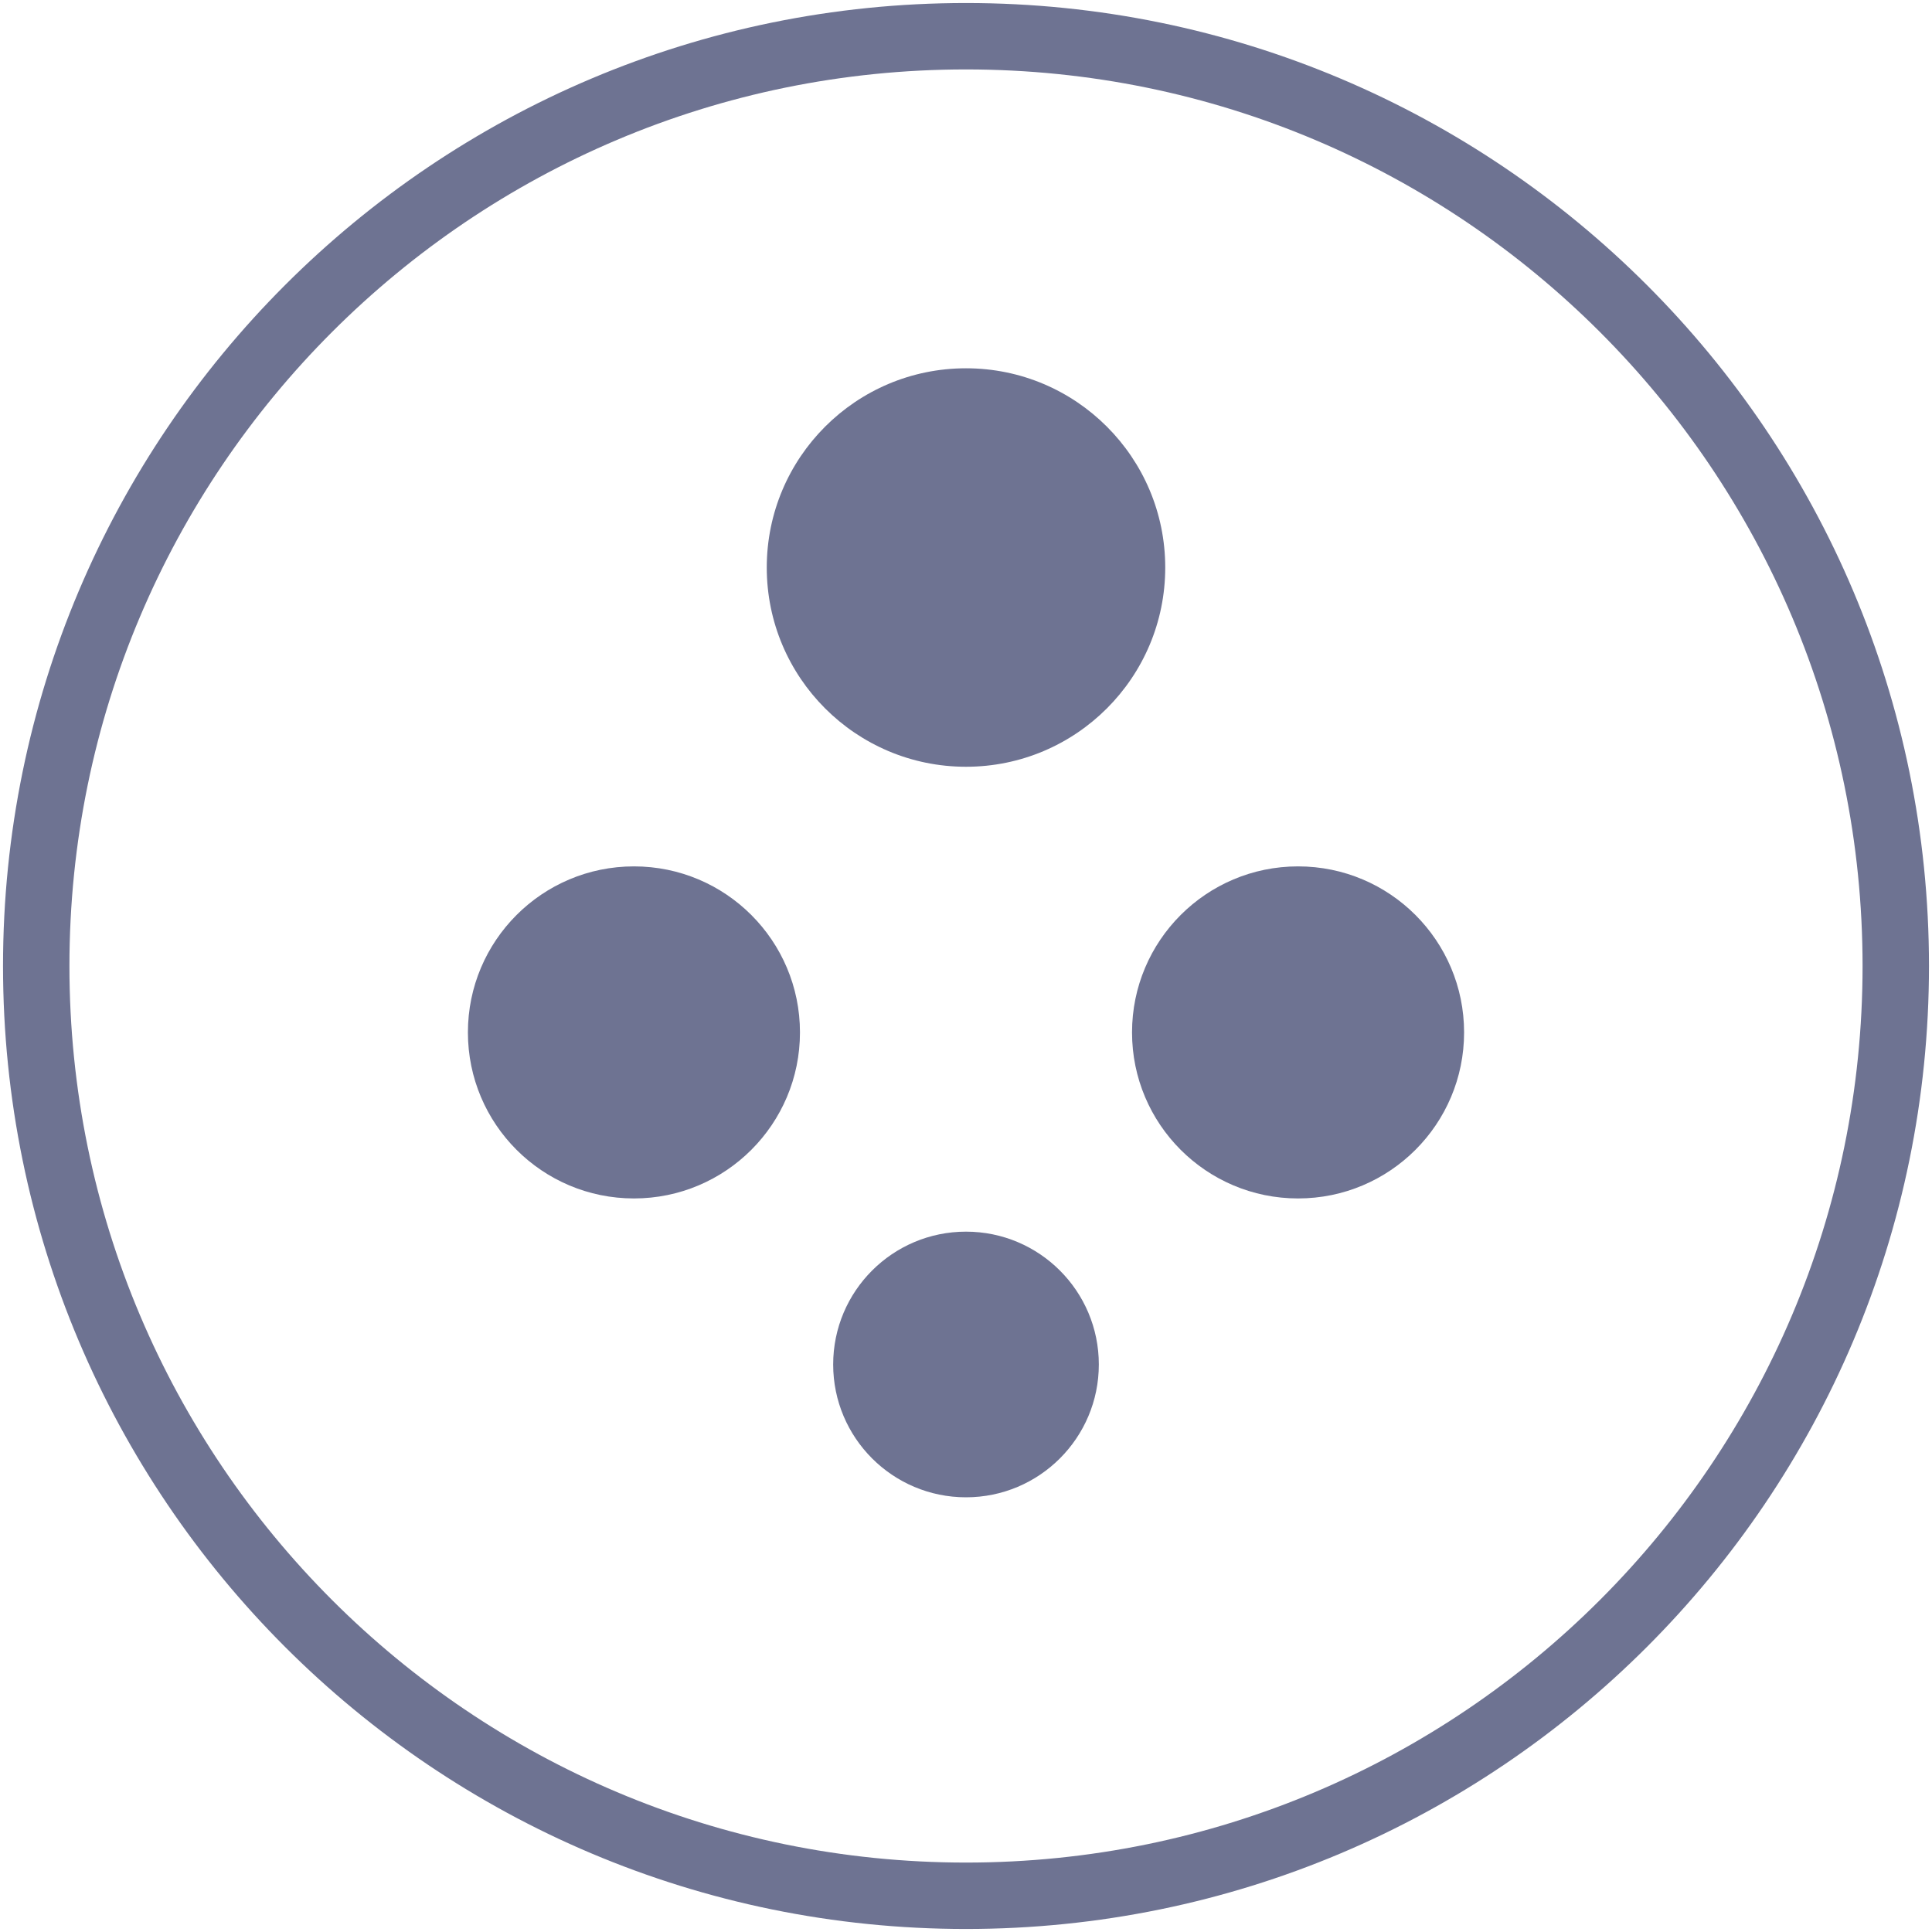
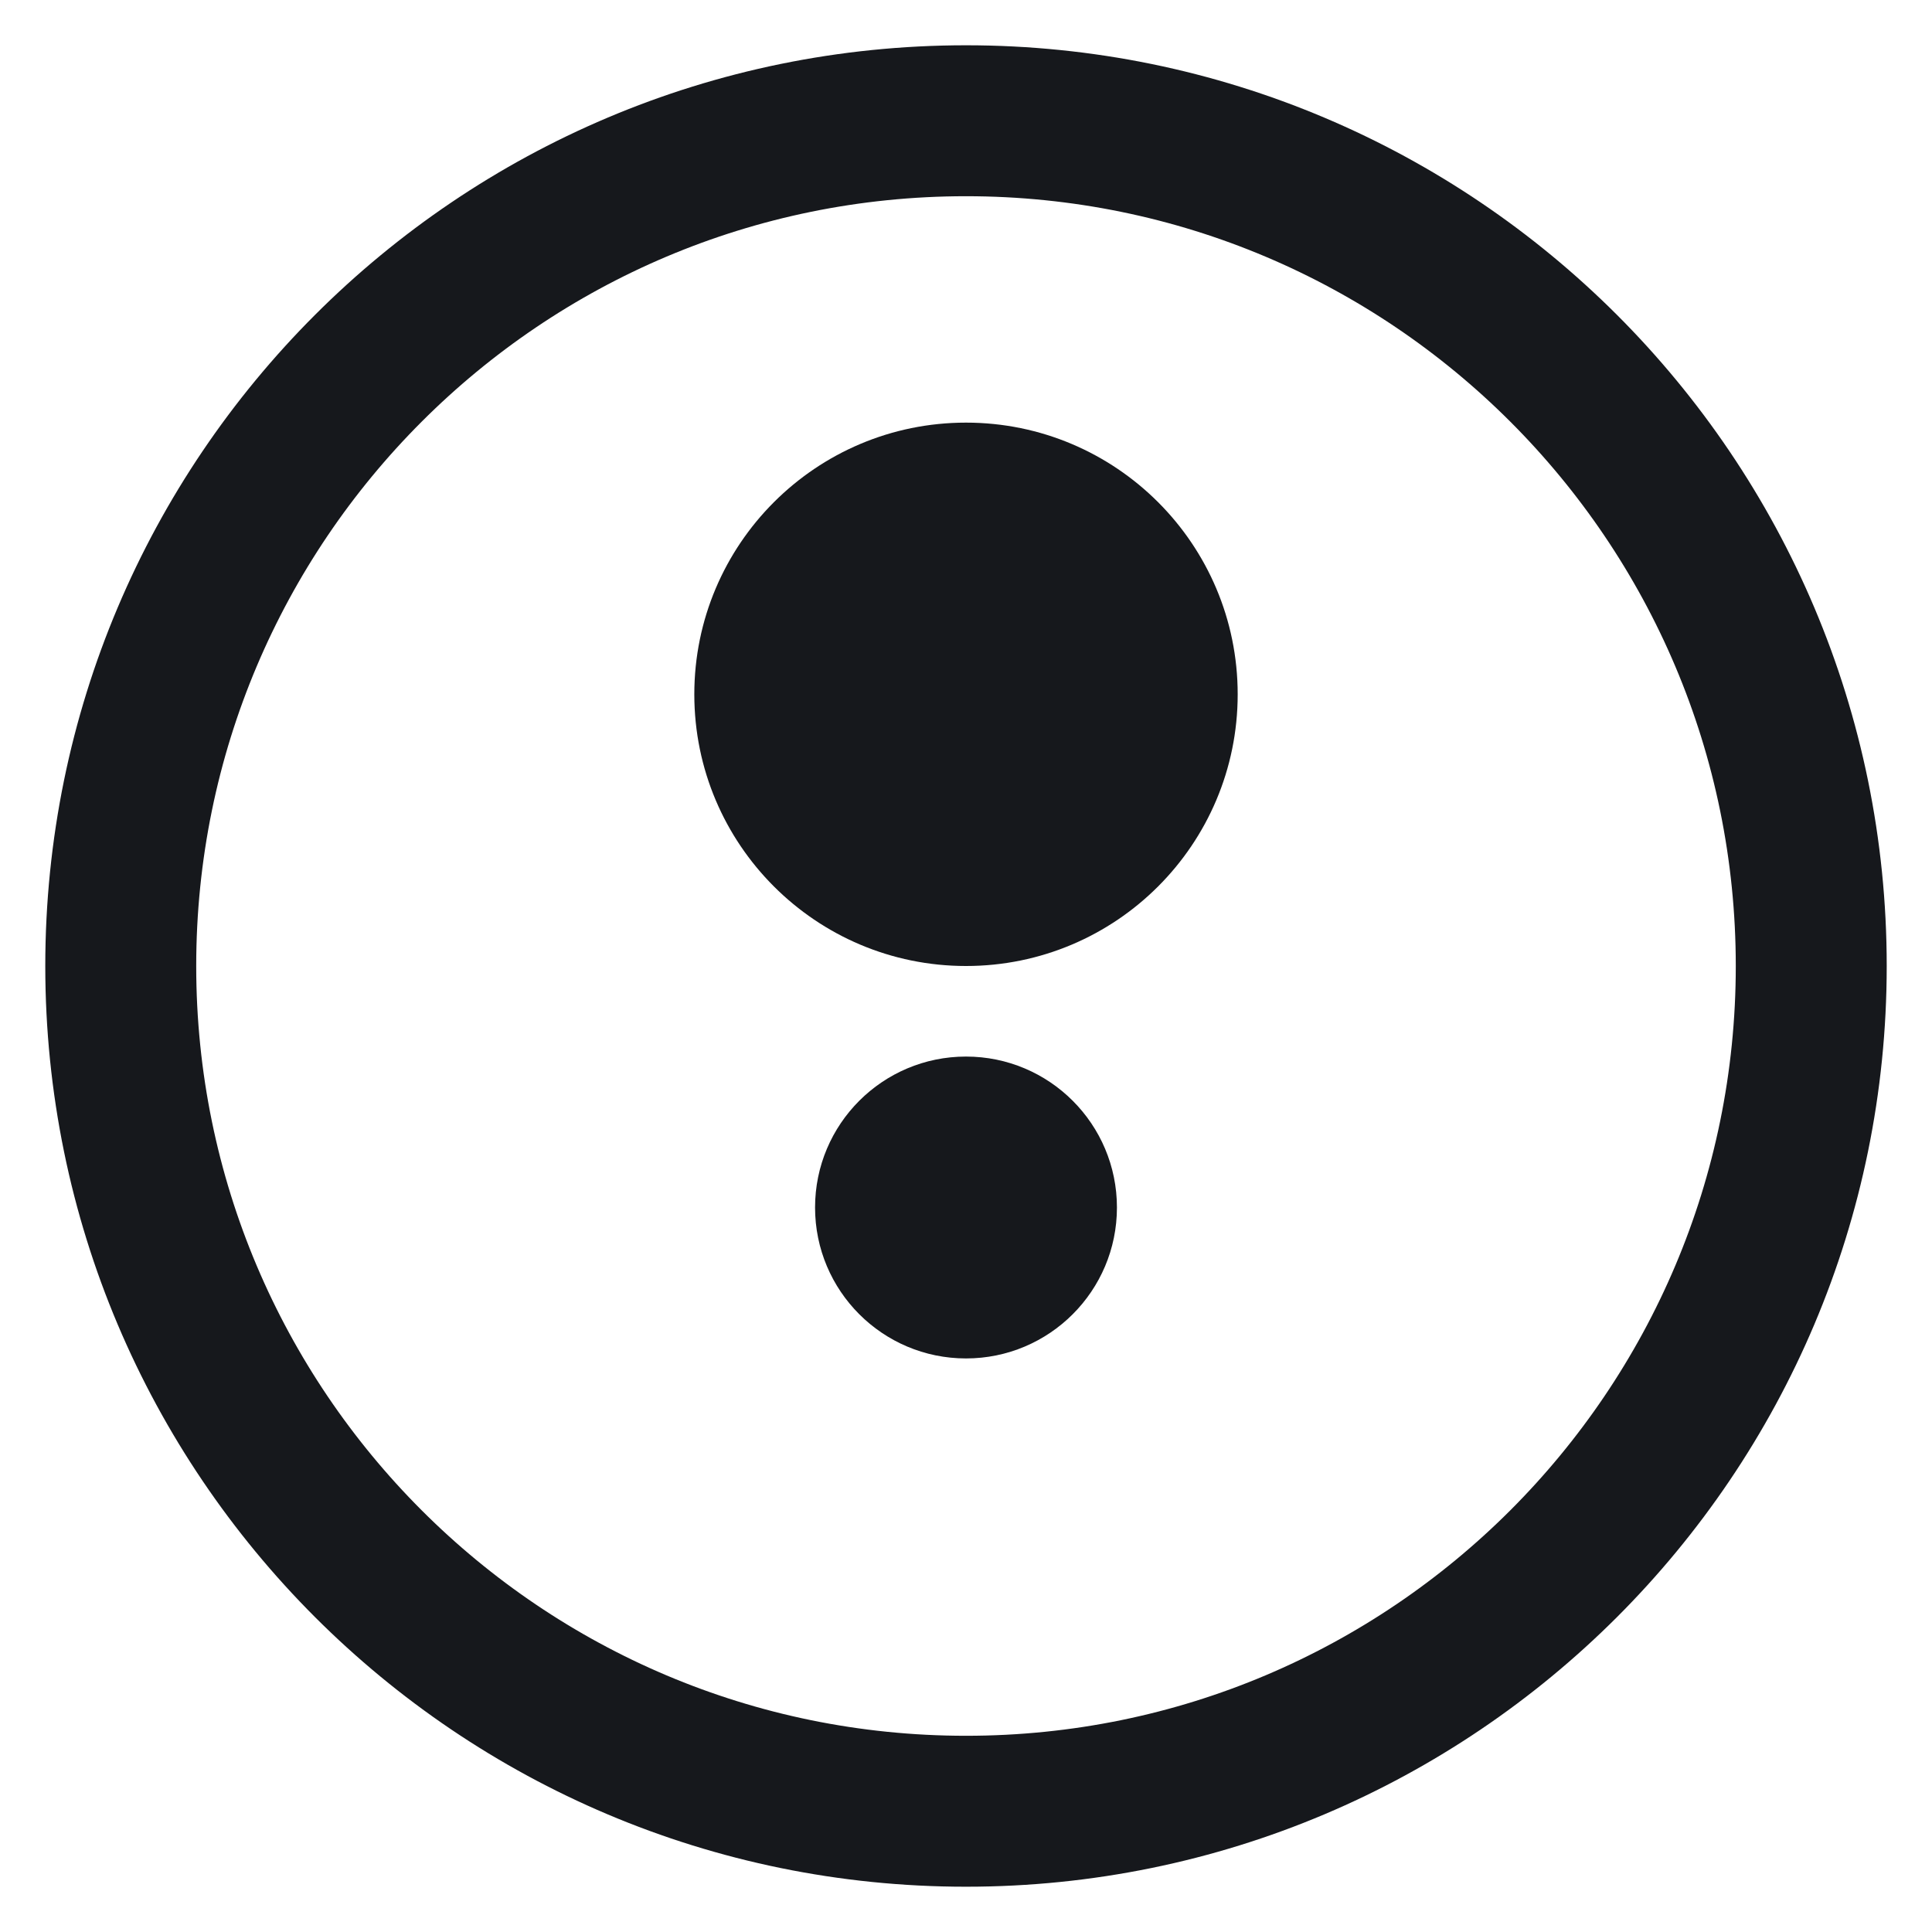
<svg xmlns="http://www.w3.org/2000/svg" width="64" height="64" viewBox="0 0 64 64" fill="none">
-   <g transform="translate(32 32) scale(1.1) translate(-32 -32)">
-     <circle cx="32" cy="32" r="28" stroke="#6e7392" stroke-width="2" fill="none" />
-     <circle cx="32" cy="20" r="6" fill="#6e7392" />
-     <circle cx="22" cy="34" r="5" fill="#6e7392" />
-     <circle cx="42" cy="34" r="5" fill="#6e7392" />
-     <circle cx="32" cy="44" r="4" fill="#6e7392" />
-   </g>
+   <style>
+     :root { color: #16181c; }
+     @media (prefers-color-scheme: dark) { :root { color: #e6e6e3; } }
+   </style>
+   <circle cx="32" cy="32" r="28" stroke="currentColor" stroke-width="5" fill="none" />
+   <circle cx="32" cy="23" r="9" fill="currentColor" />
+   <circle cx="32" cy="40" r="5" fill="currentColor" />
</svg>
